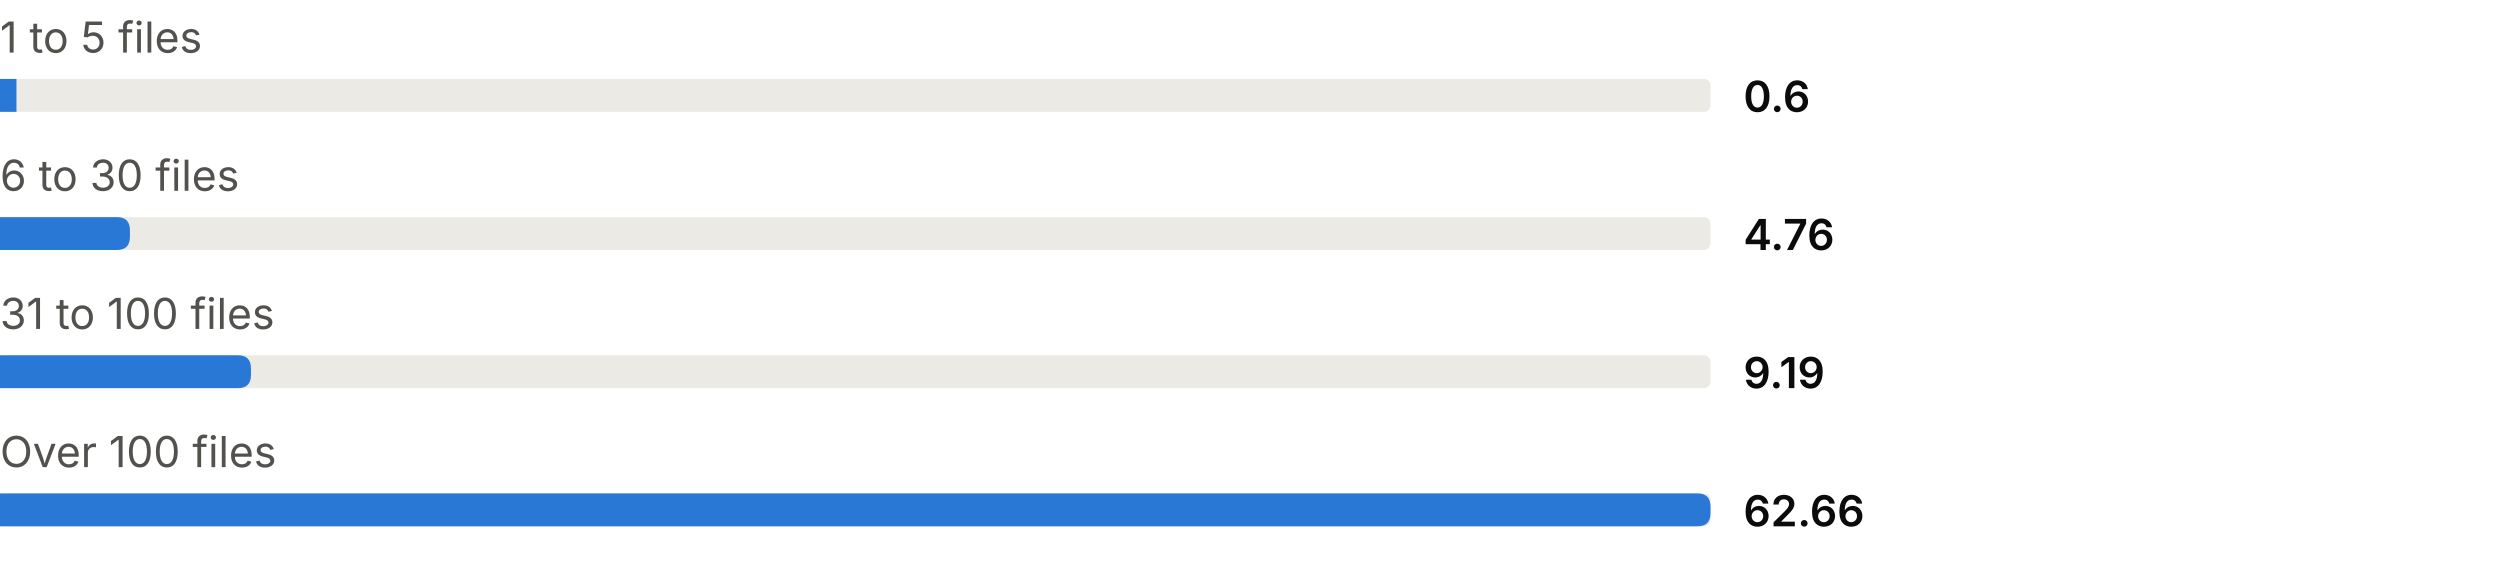
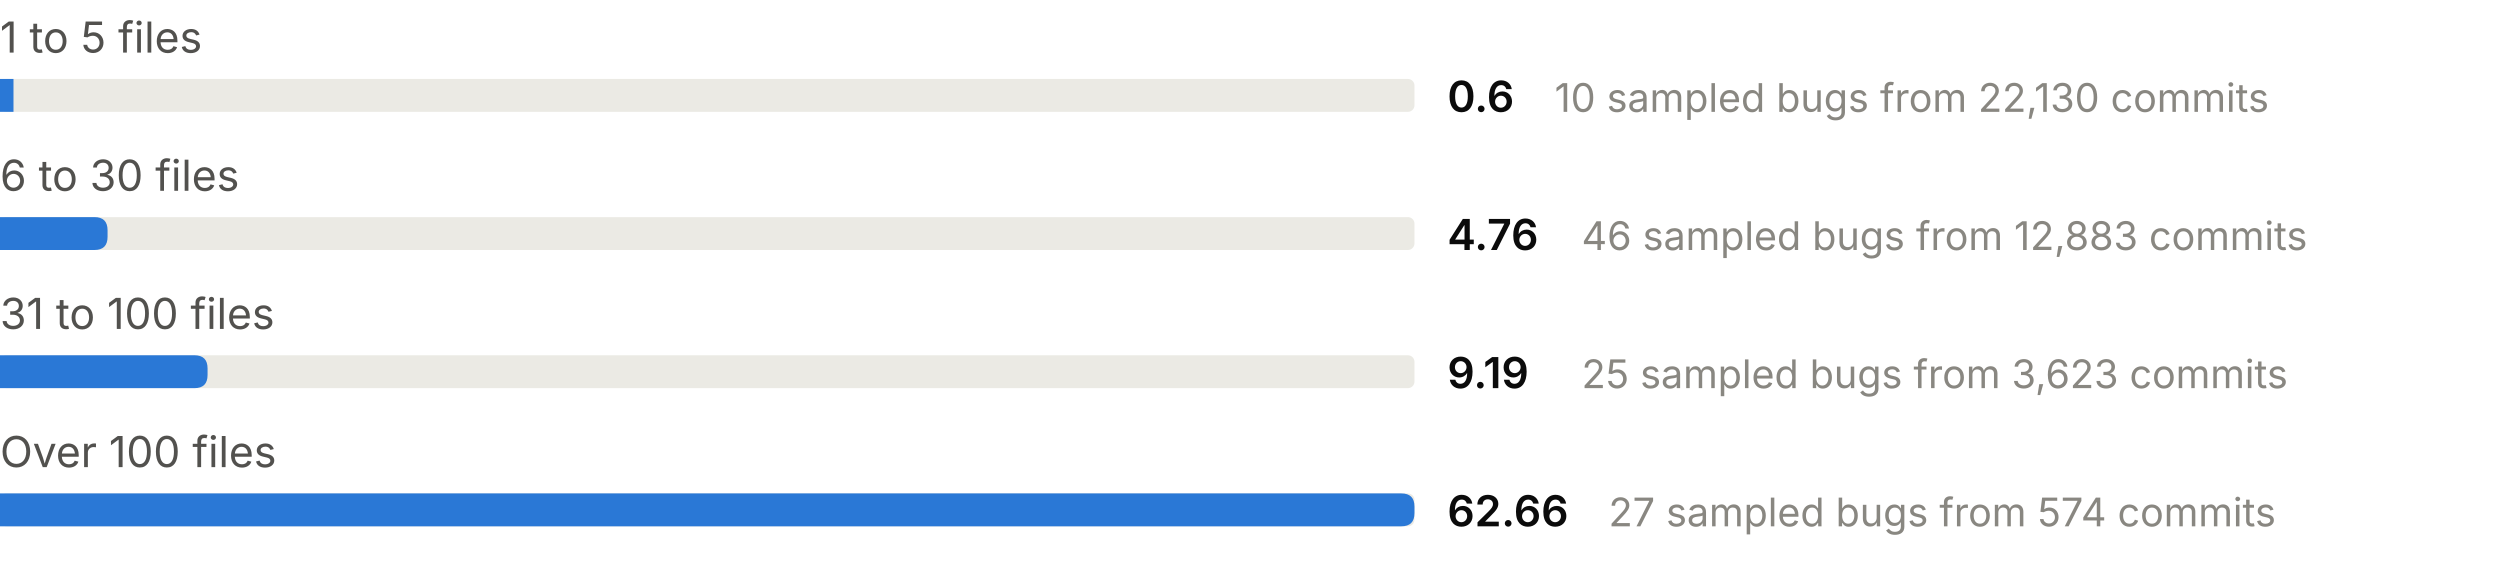
<svg xmlns="http://www.w3.org/2000/svg" width="760" height="176" viewBox="0 0 760 176" role="img" aria-label="Bugs per 100 commits, by size of the change">
  <text x="0.0" y="16" fill="#52514e" font-size="13" font-weight="400" text-anchor="start" font-family="system-ui, -apple-system, Segoe UI, sans-serif">1 to 5 files</text>
-   <rect x="0" y="24" width="520" height="10" rx="2" fill="#ebeae4" />
-   <rect x="0" y="24" width="5.0" height="10" fill="#2a78d6" />
-   <text x="530.0" y="34" fill="#0b0b0b" font-size="13" font-weight="600" text-anchor="start" font-family="system-ui, -apple-system, Segoe UI, sans-serif">0.6</text>
+   <rect x="0" y="24" width="430" height="10" rx="2" fill="#ebeae4" />
+   <rect x="0" y="24" width="4.1" height="10" fill="#2a78d6" />
+   <text x="440.0" y="34" fill="#0b0b0b" font-size="13" font-weight="600" text-anchor="start" font-family="system-ui, -apple-system, Segoe UI, sans-serif">0.6</text>
+   <text x="472.6" y="34" fill="#898781" font-size="12" font-weight="400" text-anchor="start" font-family="system-ui, -apple-system, Segoe UI, sans-serif">10 sampled bugs from 22,130 commits</text>
  <text x="0.0" y="58" fill="#52514e" font-size="13" font-weight="400" text-anchor="start" font-family="system-ui, -apple-system, Segoe UI, sans-serif">6 to 30 files</text>
-   <rect x="0" y="66" width="520" height="10" rx="2" fill="#ebeae4" />
-   <path d="M0,66 H35.5 Q39.5,66 39.5,70 V72 Q39.5,76 35.5,76 H0 Z" fill="#2a78d6" />
-   <text x="530.0" y="76" fill="#0b0b0b" font-size="13" font-weight="600" text-anchor="start" font-family="system-ui, -apple-system, Segoe UI, sans-serif">4.76</text>
+   <rect x="0" y="66" width="430" height="10" rx="2" fill="#ebeae4" />
+   <path d="M0,66 H28.7 Q32.7,66 32.7,70 V72 Q32.7,76 28.7,76 H0 Z" fill="#2a78d6" />
+   <text x="440.0" y="76" fill="#0b0b0b" font-size="13" font-weight="600" text-anchor="start" font-family="system-ui, -apple-system, Segoe UI, sans-serif">4.76</text>
+   <text x="480.8" y="76" fill="#898781" font-size="12" font-weight="400" text-anchor="start" font-family="system-ui, -apple-system, Segoe UI, sans-serif">46 sampled bugs from 12,883 commits</text>
  <text x="0.0" y="100" fill="#52514e" font-size="13" font-weight="400" text-anchor="start" font-family="system-ui, -apple-system, Segoe UI, sans-serif">31 to 100 files</text>
-   <rect x="0" y="108" width="520" height="10" rx="2" fill="#ebeae4" />
-   <path d="M0,108 H72.3 Q76.3,108 76.3,112 V114 Q76.3,118 72.3,118 H0 Z" fill="#2a78d6" />
-   <text x="530.0" y="118" fill="#0b0b0b" font-size="13" font-weight="600" text-anchor="start" font-family="system-ui, -apple-system, Segoe UI, sans-serif">9.19</text>
+   <rect x="0" y="108" width="430" height="10" rx="2" fill="#ebeae4" />
+   <path d="M0,108 H59.1 Q63.1,108 63.1,112 V114 Q63.1,118 59.1,118 H0 Z" fill="#2a78d6" />
+   <text x="440.0" y="118" fill="#0b0b0b" font-size="13" font-weight="600" text-anchor="start" font-family="system-ui, -apple-system, Segoe UI, sans-serif">9.19</text>
+   <text x="480.8" y="118" fill="#898781" font-size="12" font-weight="400" text-anchor="start" font-family="system-ui, -apple-system, Segoe UI, sans-serif">25 sampled bugs from 3,623 commits</text>
  <text x="0.0" y="142" fill="#52514e" font-size="13" font-weight="400" text-anchor="start" font-family="system-ui, -apple-system, Segoe UI, sans-serif">Over 100 files</text>
-   <rect x="0" y="150" width="520" height="10" rx="2" fill="#ebeae4" />
-   <path d="M0,150 H516.0 Q520.0,150 520.0,154 V156 Q520.0,160 516.0,160 H0 Z" fill="#2a78d6" />
-   <text x="530.0" y="160" fill="#0b0b0b" font-size="13" font-weight="600" text-anchor="start" font-family="system-ui, -apple-system, Segoe UI, sans-serif">62.66</text>
+   <rect x="0" y="150" width="430" height="10" rx="2" fill="#ebeae4" />
+   <path d="M0,150 H426.0 Q430.0,150 430.0,154 V156 Q430.0,160 426.0,160 H0 Z" fill="#2a78d6" />
+   <text x="440.0" y="160" fill="#0b0b0b" font-size="13" font-weight="600" text-anchor="start" font-family="system-ui, -apple-system, Segoe UI, sans-serif">62.66</text>
+   <text x="489.0" y="160" fill="#898781" font-size="12" font-weight="400" text-anchor="start" font-family="system-ui, -apple-system, Segoe UI, sans-serif">27 sampled bugs from 574 commits</text>
</svg>
